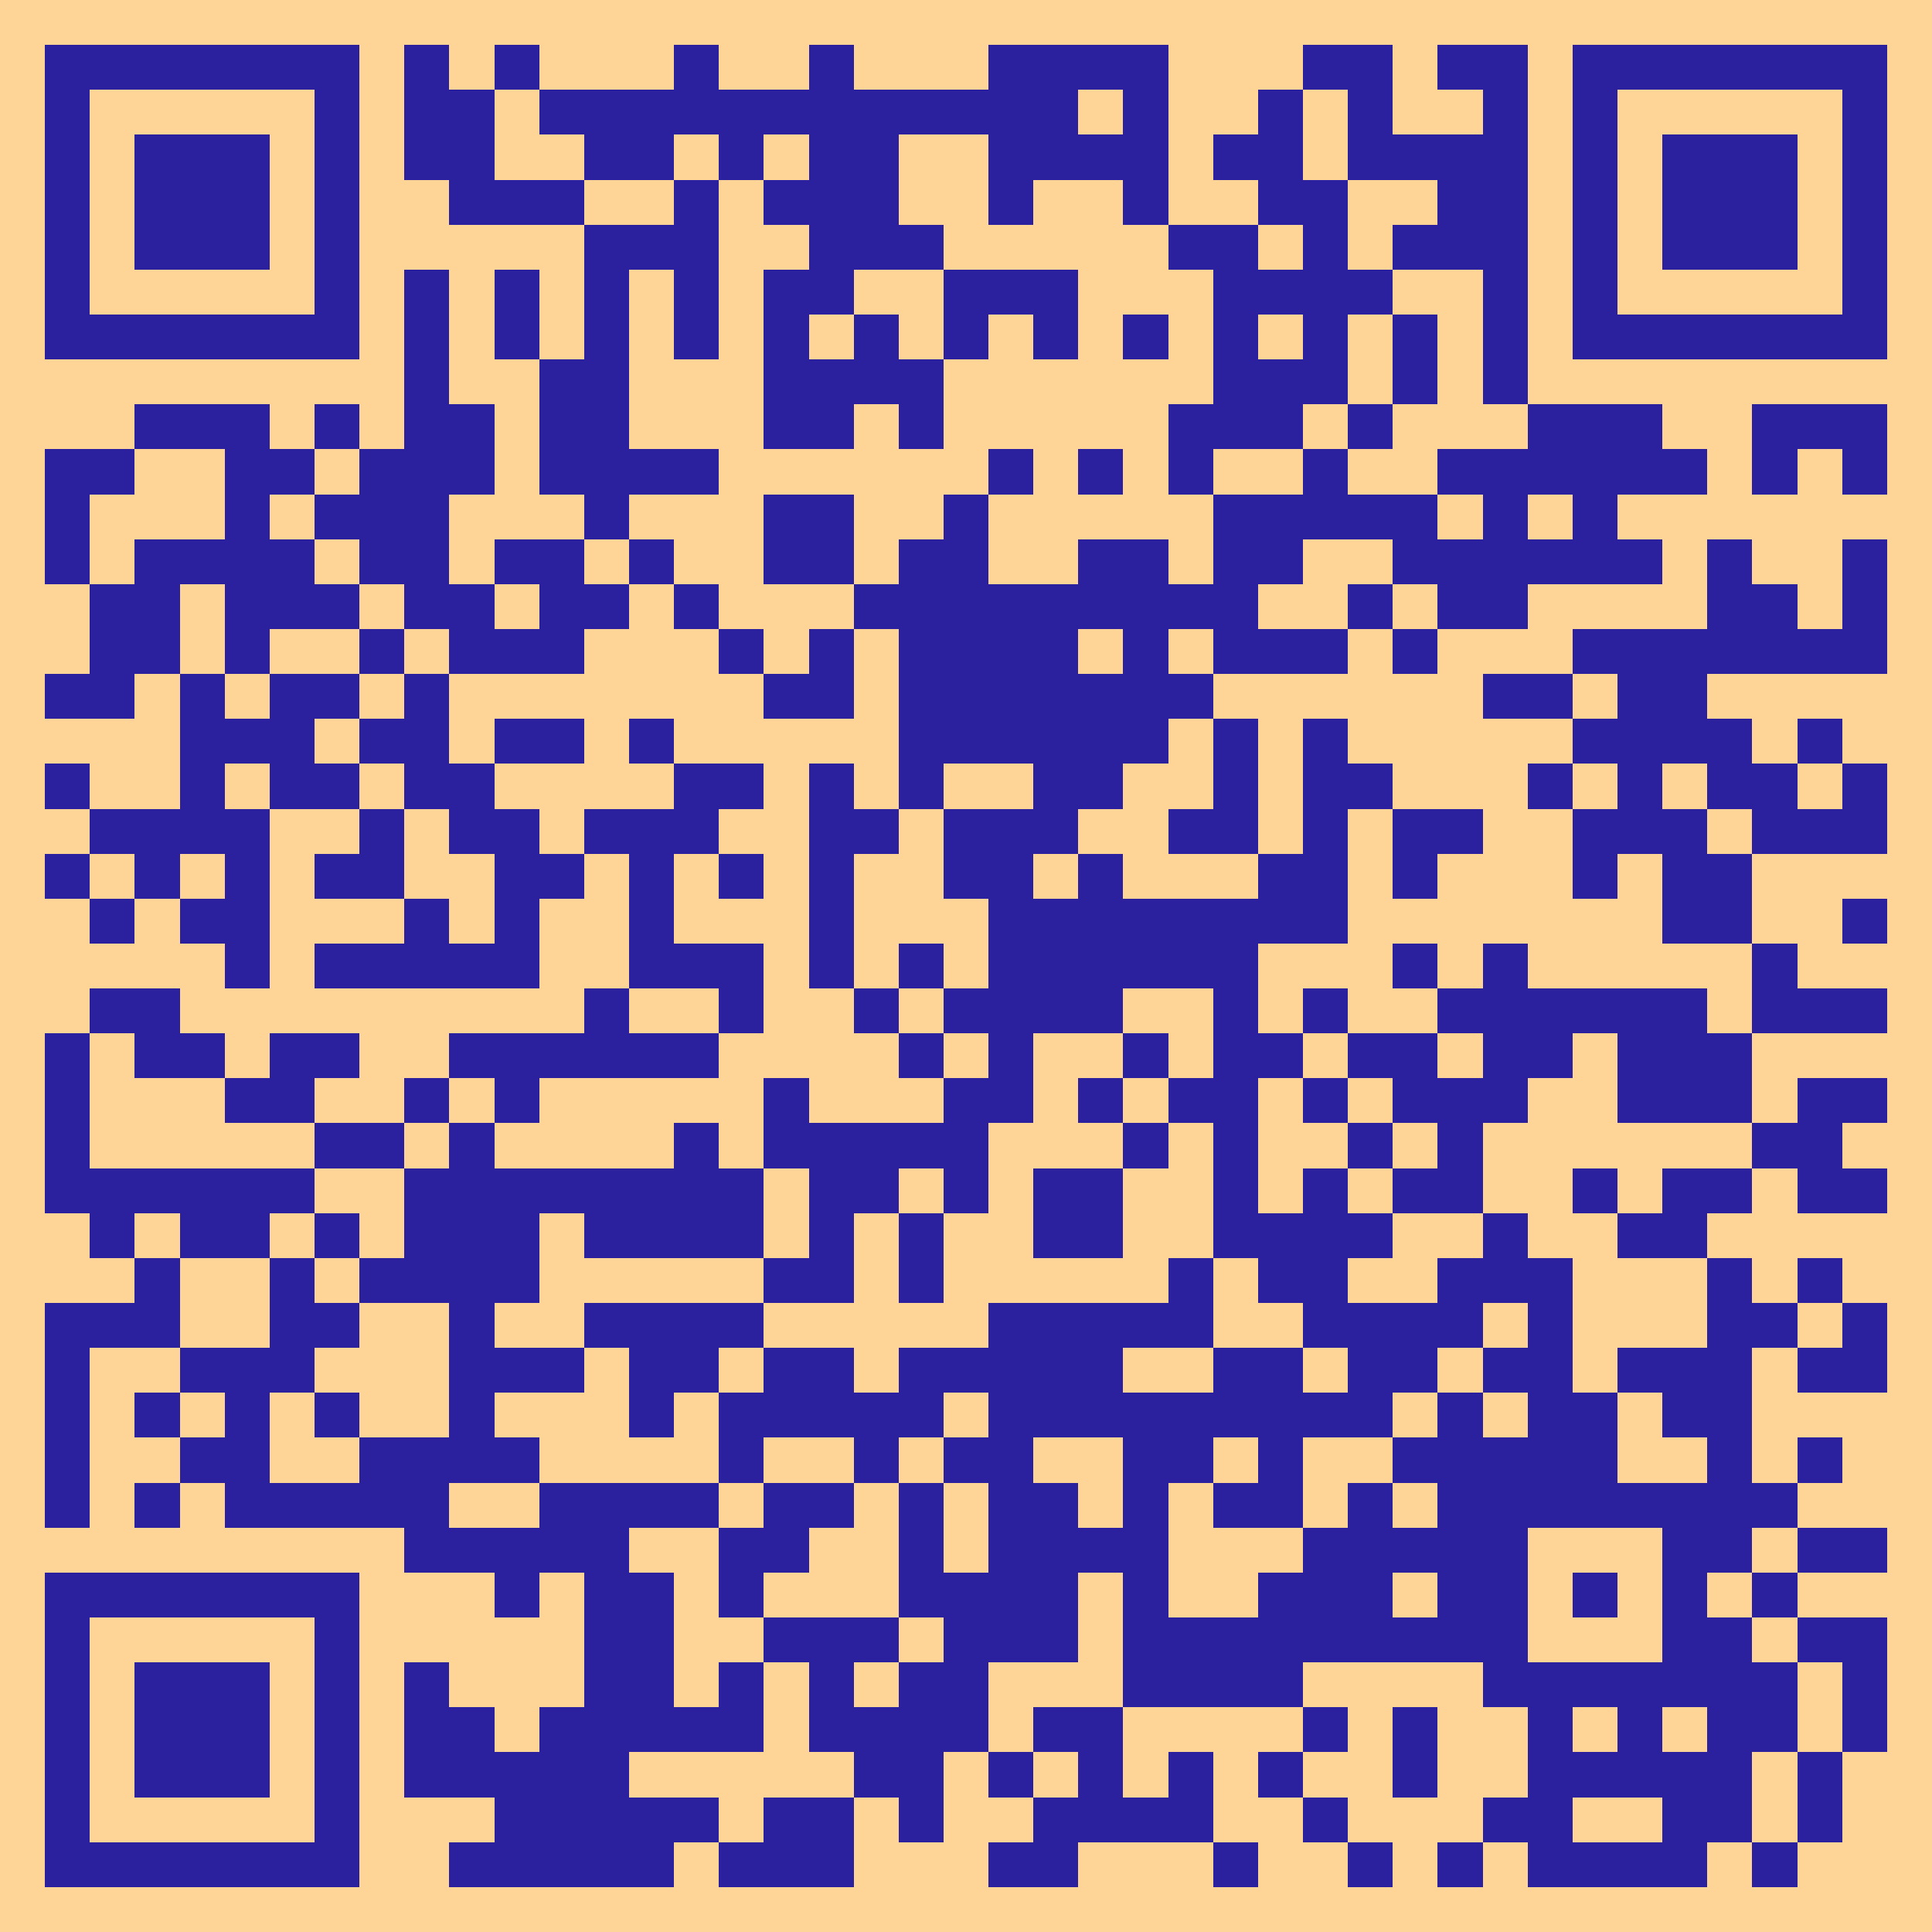
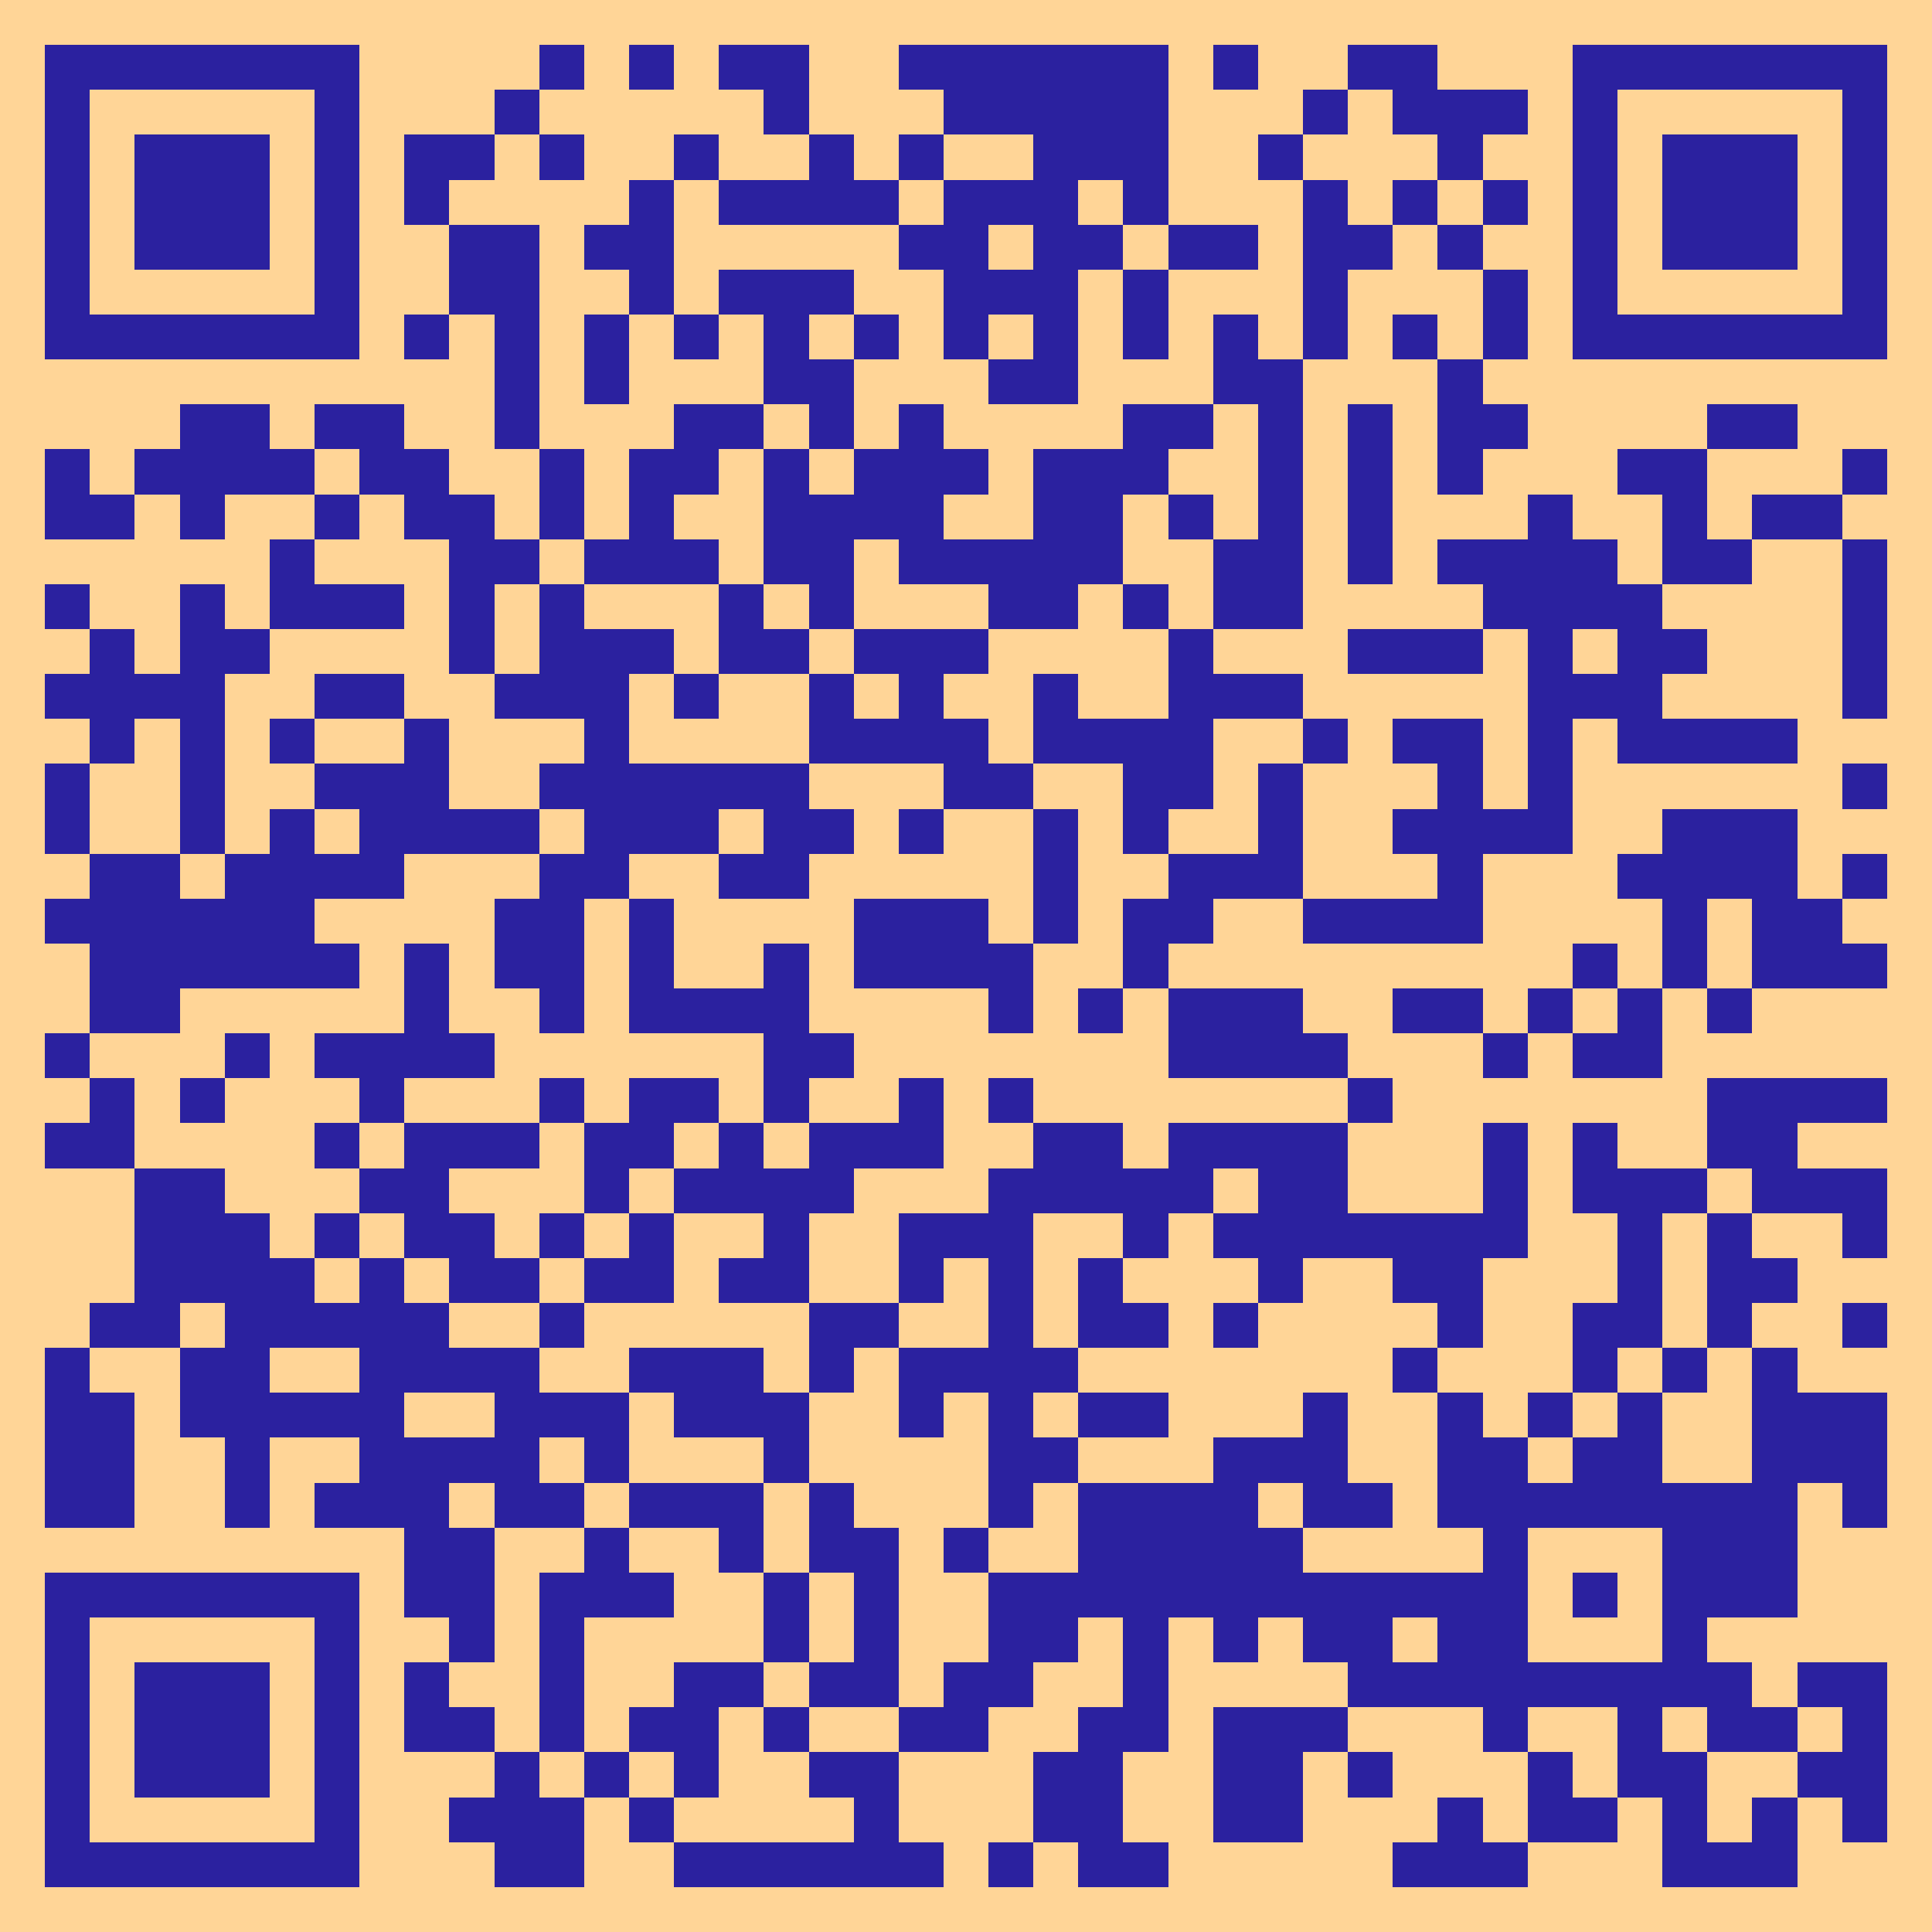
<svg xmlns="http://www.w3.org/2000/svg" viewBox="0 0 43 43" shape-rendering="crispEdges">
  <path fill="#ffd597" d="M0 0h43v43H0z" />
-   <path stroke="#2b219f" d="M1 1.5h7m1 0h1m1 0h1m3 0h1m2 0h1m3 0h4m3 0h2m1 0h2m1 0h7M1 2.5h1m5 0h1m1 0h2m1 0h12m1 0h1m2 0h1m1 0h1m2 0h1m1 0h1m5 0h1M1 3.5h1m1 0h3m1 0h1m1 0h2m2 0h2m1 0h1m1 0h2m2 0h4m1 0h2m1 0h4m1 0h1m1 0h3m1 0h1M1 4.5h1m1 0h3m1 0h1m2 0h3m2 0h1m1 0h3m2 0h1m2 0h1m2 0h2m2 0h2m1 0h1m1 0h3m1 0h1M1 5.5h1m1 0h3m1 0h1m5 0h3m2 0h3m5 0h2m1 0h1m1 0h3m1 0h1m1 0h3m1 0h1M1 6.5h1m5 0h1m1 0h1m1 0h1m1 0h1m1 0h1m1 0h2m2 0h3m3 0h4m2 0h1m1 0h1m5 0h1M1 7.5h7m1 0h1m1 0h1m1 0h1m1 0h1m1 0h1m1 0h1m1 0h1m1 0h1m1 0h1m1 0h1m1 0h1m1 0h1m1 0h1m1 0h7M9 8.5h1m2 0h2m3 0h4m6 0h3m1 0h1m1 0h1M3 9.5h3m1 0h1m1 0h2m1 0h2m3 0h2m1 0h1m5 0h3m1 0h1m3 0h3m2 0h3M1 10.5h2m2 0h2m1 0h3m1 0h4m6 0h1m1 0h1m1 0h1m2 0h1m2 0h6m1 0h1m1 0h1M1 11.5h1m3 0h1m1 0h3m3 0h1m3 0h2m2 0h1m5 0h5m1 0h1m1 0h1M1 12.5h1m1 0h4m1 0h2m1 0h2m1 0h1m2 0h2m1 0h2m2 0h2m1 0h2m2 0h6m1 0h1m2 0h1M2 13.5h2m1 0h3m1 0h2m1 0h2m1 0h1m3 0h9m2 0h1m1 0h2m4 0h2m1 0h1M2 14.5h2m1 0h1m2 0h1m1 0h3m3 0h1m1 0h1m1 0h4m1 0h1m1 0h3m1 0h1m3 0h7M1 15.5h2m1 0h1m1 0h2m1 0h1m7 0h2m1 0h7m6 0h2m1 0h2M4 16.5h3m1 0h2m1 0h2m1 0h1m5 0h6m1 0h1m1 0h1m5 0h4m1 0h1M1 17.5h1m2 0h1m1 0h2m1 0h2m4 0h2m1 0h1m1 0h1m2 0h2m2 0h1m1 0h2m3 0h1m1 0h1m1 0h2m1 0h1M2 18.5h4m2 0h1m1 0h2m1 0h3m2 0h2m1 0h3m2 0h2m1 0h1m1 0h2m2 0h3m1 0h3M1 19.5h1m1 0h1m1 0h1m1 0h2m2 0h2m1 0h1m1 0h1m1 0h1m2 0h2m1 0h1m3 0h2m1 0h1m3 0h1m1 0h2M2 20.5h1m1 0h2m3 0h1m1 0h1m2 0h1m3 0h1m3 0h8m7 0h2m2 0h1M5 21.5h1m1 0h5m2 0h3m1 0h1m1 0h1m1 0h6m3 0h1m1 0h1m5 0h1M2 22.5h2m9 0h1m2 0h1m2 0h1m1 0h4m2 0h1m1 0h1m2 0h6m1 0h3M1 23.5h1m1 0h2m1 0h2m2 0h6m4 0h1m1 0h1m2 0h1m1 0h2m1 0h2m1 0h2m1 0h3M1 24.5h1m3 0h2m2 0h1m1 0h1m5 0h1m3 0h2m1 0h1m1 0h2m1 0h1m1 0h3m2 0h3m1 0h2M1 25.5h1m5 0h2m1 0h1m4 0h1m1 0h5m3 0h1m1 0h1m2 0h1m1 0h1m6 0h2M1 26.5h6m2 0h8m1 0h2m1 0h1m1 0h2m2 0h1m1 0h1m1 0h2m2 0h1m1 0h2m1 0h2M2 27.5h1m1 0h2m1 0h1m1 0h3m1 0h4m1 0h1m1 0h1m2 0h2m2 0h4m2 0h1m2 0h2M3 28.5h1m2 0h1m1 0h4m5 0h2m1 0h1m5 0h1m1 0h2m2 0h3m3 0h1m1 0h1M1 29.5h3m2 0h2m2 0h1m2 0h4m5 0h5m2 0h4m1 0h1m3 0h2m1 0h1M1 30.5h1m2 0h3m3 0h3m1 0h2m1 0h2m1 0h5m2 0h2m1 0h2m1 0h2m1 0h3m1 0h2M1 31.5h1m1 0h1m1 0h1m1 0h1m2 0h1m3 0h1m1 0h5m1 0h9m1 0h1m1 0h2m1 0h2M1 32.5h1m2 0h2m2 0h4m4 0h1m2 0h1m1 0h2m2 0h2m1 0h1m2 0h5m2 0h1m1 0h1M1 33.5h1m1 0h1m1 0h5m2 0h4m1 0h2m1 0h1m1 0h2m1 0h1m1 0h2m1 0h1m1 0h8M9 34.5h5m2 0h2m2 0h1m1 0h4m3 0h5m3 0h2m1 0h2M1 35.5h7m3 0h1m1 0h2m1 0h1m3 0h4m1 0h1m2 0h3m1 0h2m1 0h1m1 0h1m1 0h1M1 36.5h1m5 0h1m5 0h2m2 0h3m1 0h3m1 0h9m3 0h2m1 0h2M1 37.5h1m1 0h3m1 0h1m1 0h1m3 0h2m1 0h1m1 0h1m1 0h2m3 0h4m4 0h7m1 0h1M1 38.5h1m1 0h3m1 0h1m1 0h2m1 0h5m1 0h4m1 0h2m4 0h1m1 0h1m2 0h1m1 0h1m1 0h2m1 0h1M1 39.5h1m1 0h3m1 0h1m1 0h5m5 0h2m1 0h1m1 0h1m1 0h1m1 0h1m2 0h1m2 0h5m1 0h1M1 40.5h1m5 0h1m3 0h5m1 0h2m1 0h1m2 0h4m2 0h1m3 0h2m2 0h2m1 0h1M1 41.5h7m2 0h5m1 0h3m3 0h2m3 0h1m2 0h1m1 0h1m1 0h4m1 0h1" />
+   <path stroke="#2b219f" d="M1 1.5h7m4 0h1m1 0h1m1 0h2m2 0h6m1 0h1m2 0h2m3 0h7M1 2.5h1m5 0h1m3 0h1m5 0h1m3 0h5m3 0h1m1 0h3m1 0h1m5 0h1M1 3.5h1m1 0h3m1 0h1m1 0h2m1 0h1m2 0h1m2 0h1m1 0h1m2 0h3m2 0h1m3 0h1m2 0h1m1 0h3m1 0h1M1 4.5h1m1 0h3m1 0h1m1 0h1m4 0h1m1 0h4m1 0h3m1 0h1m3 0h1m1 0h1m1 0h1m1 0h1m1 0h3m1 0h1M1 5.5h1m1 0h3m1 0h1m2 0h2m1 0h2m5 0h2m1 0h2m1 0h2m1 0h2m1 0h1m2 0h1m1 0h3m1 0h1M1 6.5h1m5 0h1m2 0h2m2 0h1m1 0h3m2 0h3m1 0h1m3 0h1m3 0h1m1 0h1m5 0h1M1 7.5h7m1 0h1m1 0h1m1 0h1m1 0h1m1 0h1m1 0h1m1 0h1m1 0h1m1 0h1m1 0h1m1 0h1m1 0h1m1 0h1m1 0h7M11 8.5h1m1 0h1m3 0h2m3 0h2m3 0h2m3 0h1M4 9.5h2m1 0h2m2 0h1m3 0h2m1 0h1m1 0h1m4 0h2m1 0h1m1 0h1m1 0h2m4 0h2M1 10.5h1m1 0h4m1 0h2m2 0h1m1 0h2m1 0h1m1 0h3m1 0h3m2 0h1m1 0h1m1 0h1m3 0h2m3 0h1M1 11.5h2m1 0h1m2 0h1m1 0h2m1 0h1m1 0h1m2 0h4m2 0h2m1 0h1m1 0h1m1 0h1m3 0h1m2 0h1m1 0h2M6 12.5h1m3 0h2m1 0h3m1 0h2m1 0h5m2 0h2m1 0h1m1 0h4m1 0h2m2 0h1M1 13.5h1m2 0h1m1 0h3m1 0h1m1 0h1m3 0h1m1 0h1m3 0h2m1 0h1m1 0h2m4 0h4m4 0h1M2 14.5h1m1 0h2m4 0h1m1 0h3m1 0h2m1 0h3m4 0h1m3 0h3m1 0h1m1 0h2m3 0h1M1 15.5h4m2 0h2m2 0h3m1 0h1m2 0h1m1 0h1m2 0h1m2 0h3m5 0h3m4 0h1M2 16.5h1m1 0h1m1 0h1m2 0h1m3 0h1m4 0h4m1 0h4m2 0h1m1 0h2m1 0h1m1 0h4M1 17.5h1m2 0h1m2 0h3m2 0h6m3 0h2m2 0h2m1 0h1m3 0h1m1 0h1m6 0h1M1 18.5h1m2 0h1m1 0h1m1 0h4m1 0h3m1 0h2m1 0h1m2 0h1m1 0h1m2 0h1m2 0h4m2 0h3M2 19.5h2m1 0h4m3 0h2m2 0h2m5 0h1m2 0h3m3 0h1m3 0h4m1 0h1M1 20.5h6m4 0h2m1 0h1m4 0h3m1 0h1m1 0h2m2 0h4m4 0h1m1 0h2M2 21.5h6m1 0h1m1 0h2m1 0h1m2 0h1m1 0h4m2 0h1m9 0h1m1 0h1m1 0h3M2 22.5h2m5 0h1m2 0h1m1 0h4m4 0h1m1 0h1m1 0h3m2 0h2m1 0h1m1 0h1m1 0h1M1 23.5h1m3 0h1m1 0h4m6 0h2m7 0h4m3 0h1m1 0h2M2 24.5h1m1 0h1m3 0h1m3 0h1m1 0h2m1 0h1m2 0h1m1 0h1m7 0h1m7 0h4M1 25.5h2m4 0h1m1 0h3m1 0h2m1 0h1m1 0h3m2 0h2m1 0h4m3 0h1m1 0h1m2 0h2M3 26.5h2m3 0h2m3 0h1m1 0h4m3 0h5m1 0h2m3 0h1m1 0h3m1 0h3M3 27.5h3m1 0h1m1 0h2m1 0h1m1 0h1m2 0h1m2 0h3m2 0h1m1 0h7m2 0h1m1 0h1m2 0h1M3 28.5h4m1 0h1m1 0h2m1 0h2m1 0h2m2 0h1m1 0h1m1 0h1m3 0h1m2 0h2m3 0h1m1 0h2M2 29.5h2m1 0h5m2 0h1m5 0h2m2 0h1m1 0h2m1 0h1m4 0h1m2 0h2m1 0h1m2 0h1M1 30.5h1m2 0h2m2 0h4m2 0h3m1 0h1m1 0h4m7 0h1m3 0h1m1 0h1m1 0h1M1 31.5h2m1 0h5m2 0h3m1 0h3m2 0h1m1 0h1m1 0h2m3 0h1m2 0h1m1 0h1m1 0h1m2 0h3M1 32.5h2m2 0h1m2 0h4m1 0h1m3 0h1m4 0h2m3 0h3m2 0h2m1 0h2m2 0h3M1 33.5h2m2 0h1m1 0h3m1 0h2m1 0h3m1 0h1m3 0h1m1 0h4m1 0h2m1 0h8m1 0h1M9 34.5h2m2 0h1m2 0h1m1 0h2m1 0h1m2 0h5m4 0h1m3 0h3M1 35.5h7m1 0h2m1 0h3m2 0h1m1 0h1m2 0h12m1 0h1m1 0h3M1 36.5h1m5 0h1m2 0h1m1 0h1m4 0h1m1 0h1m2 0h2m1 0h1m1 0h1m1 0h2m1 0h2m3 0h1M1 37.5h1m1 0h3m1 0h1m1 0h1m2 0h1m2 0h2m1 0h2m1 0h2m2 0h1m4 0h9m1 0h2M1 38.5h1m1 0h3m1 0h1m1 0h2m1 0h1m1 0h2m1 0h1m2 0h2m2 0h2m1 0h3m3 0h1m2 0h1m1 0h2m1 0h1M1 39.5h1m1 0h3m1 0h1m3 0h1m1 0h1m1 0h1m2 0h2m3 0h2m2 0h2m1 0h1m3 0h1m1 0h2m2 0h2M1 40.5h1m5 0h1m2 0h3m1 0h1m4 0h1m3 0h2m2 0h2m3 0h1m1 0h2m1 0h1m1 0h1m1 0h1M1 41.5h7m3 0h2m2 0h6m1 0h1m1 0h2m5 0h3m3 0h3" />
</svg>
